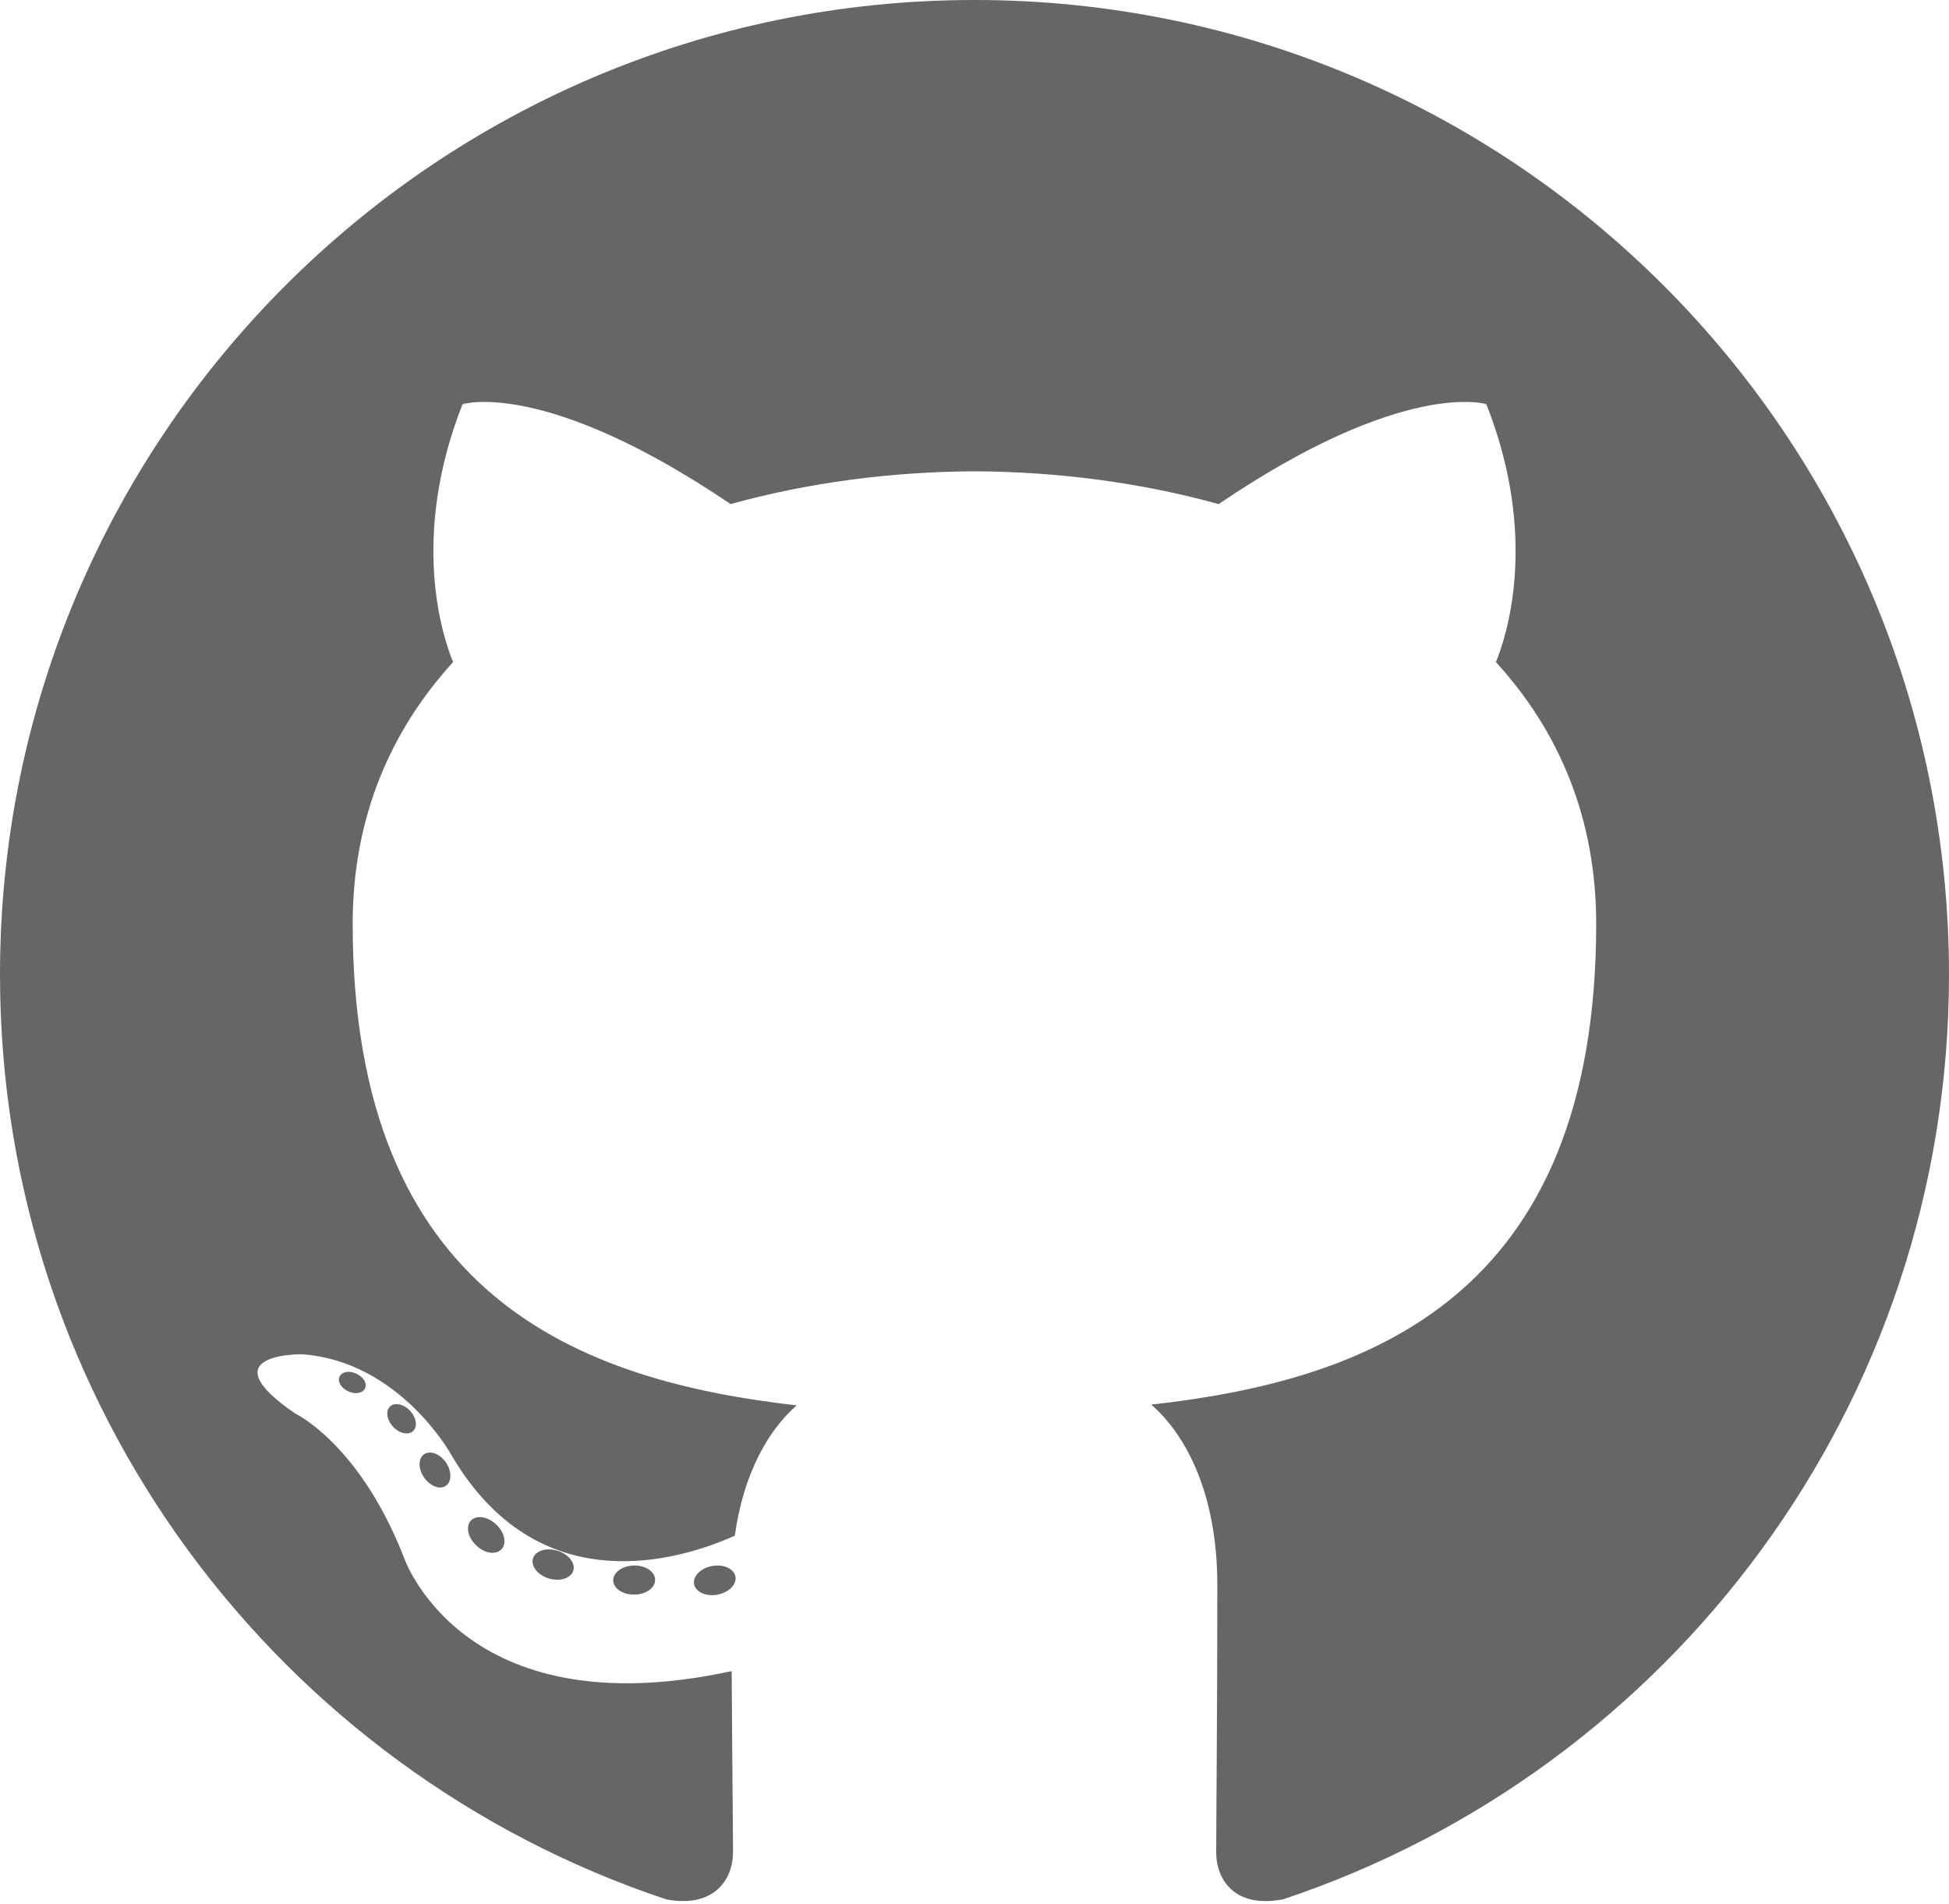
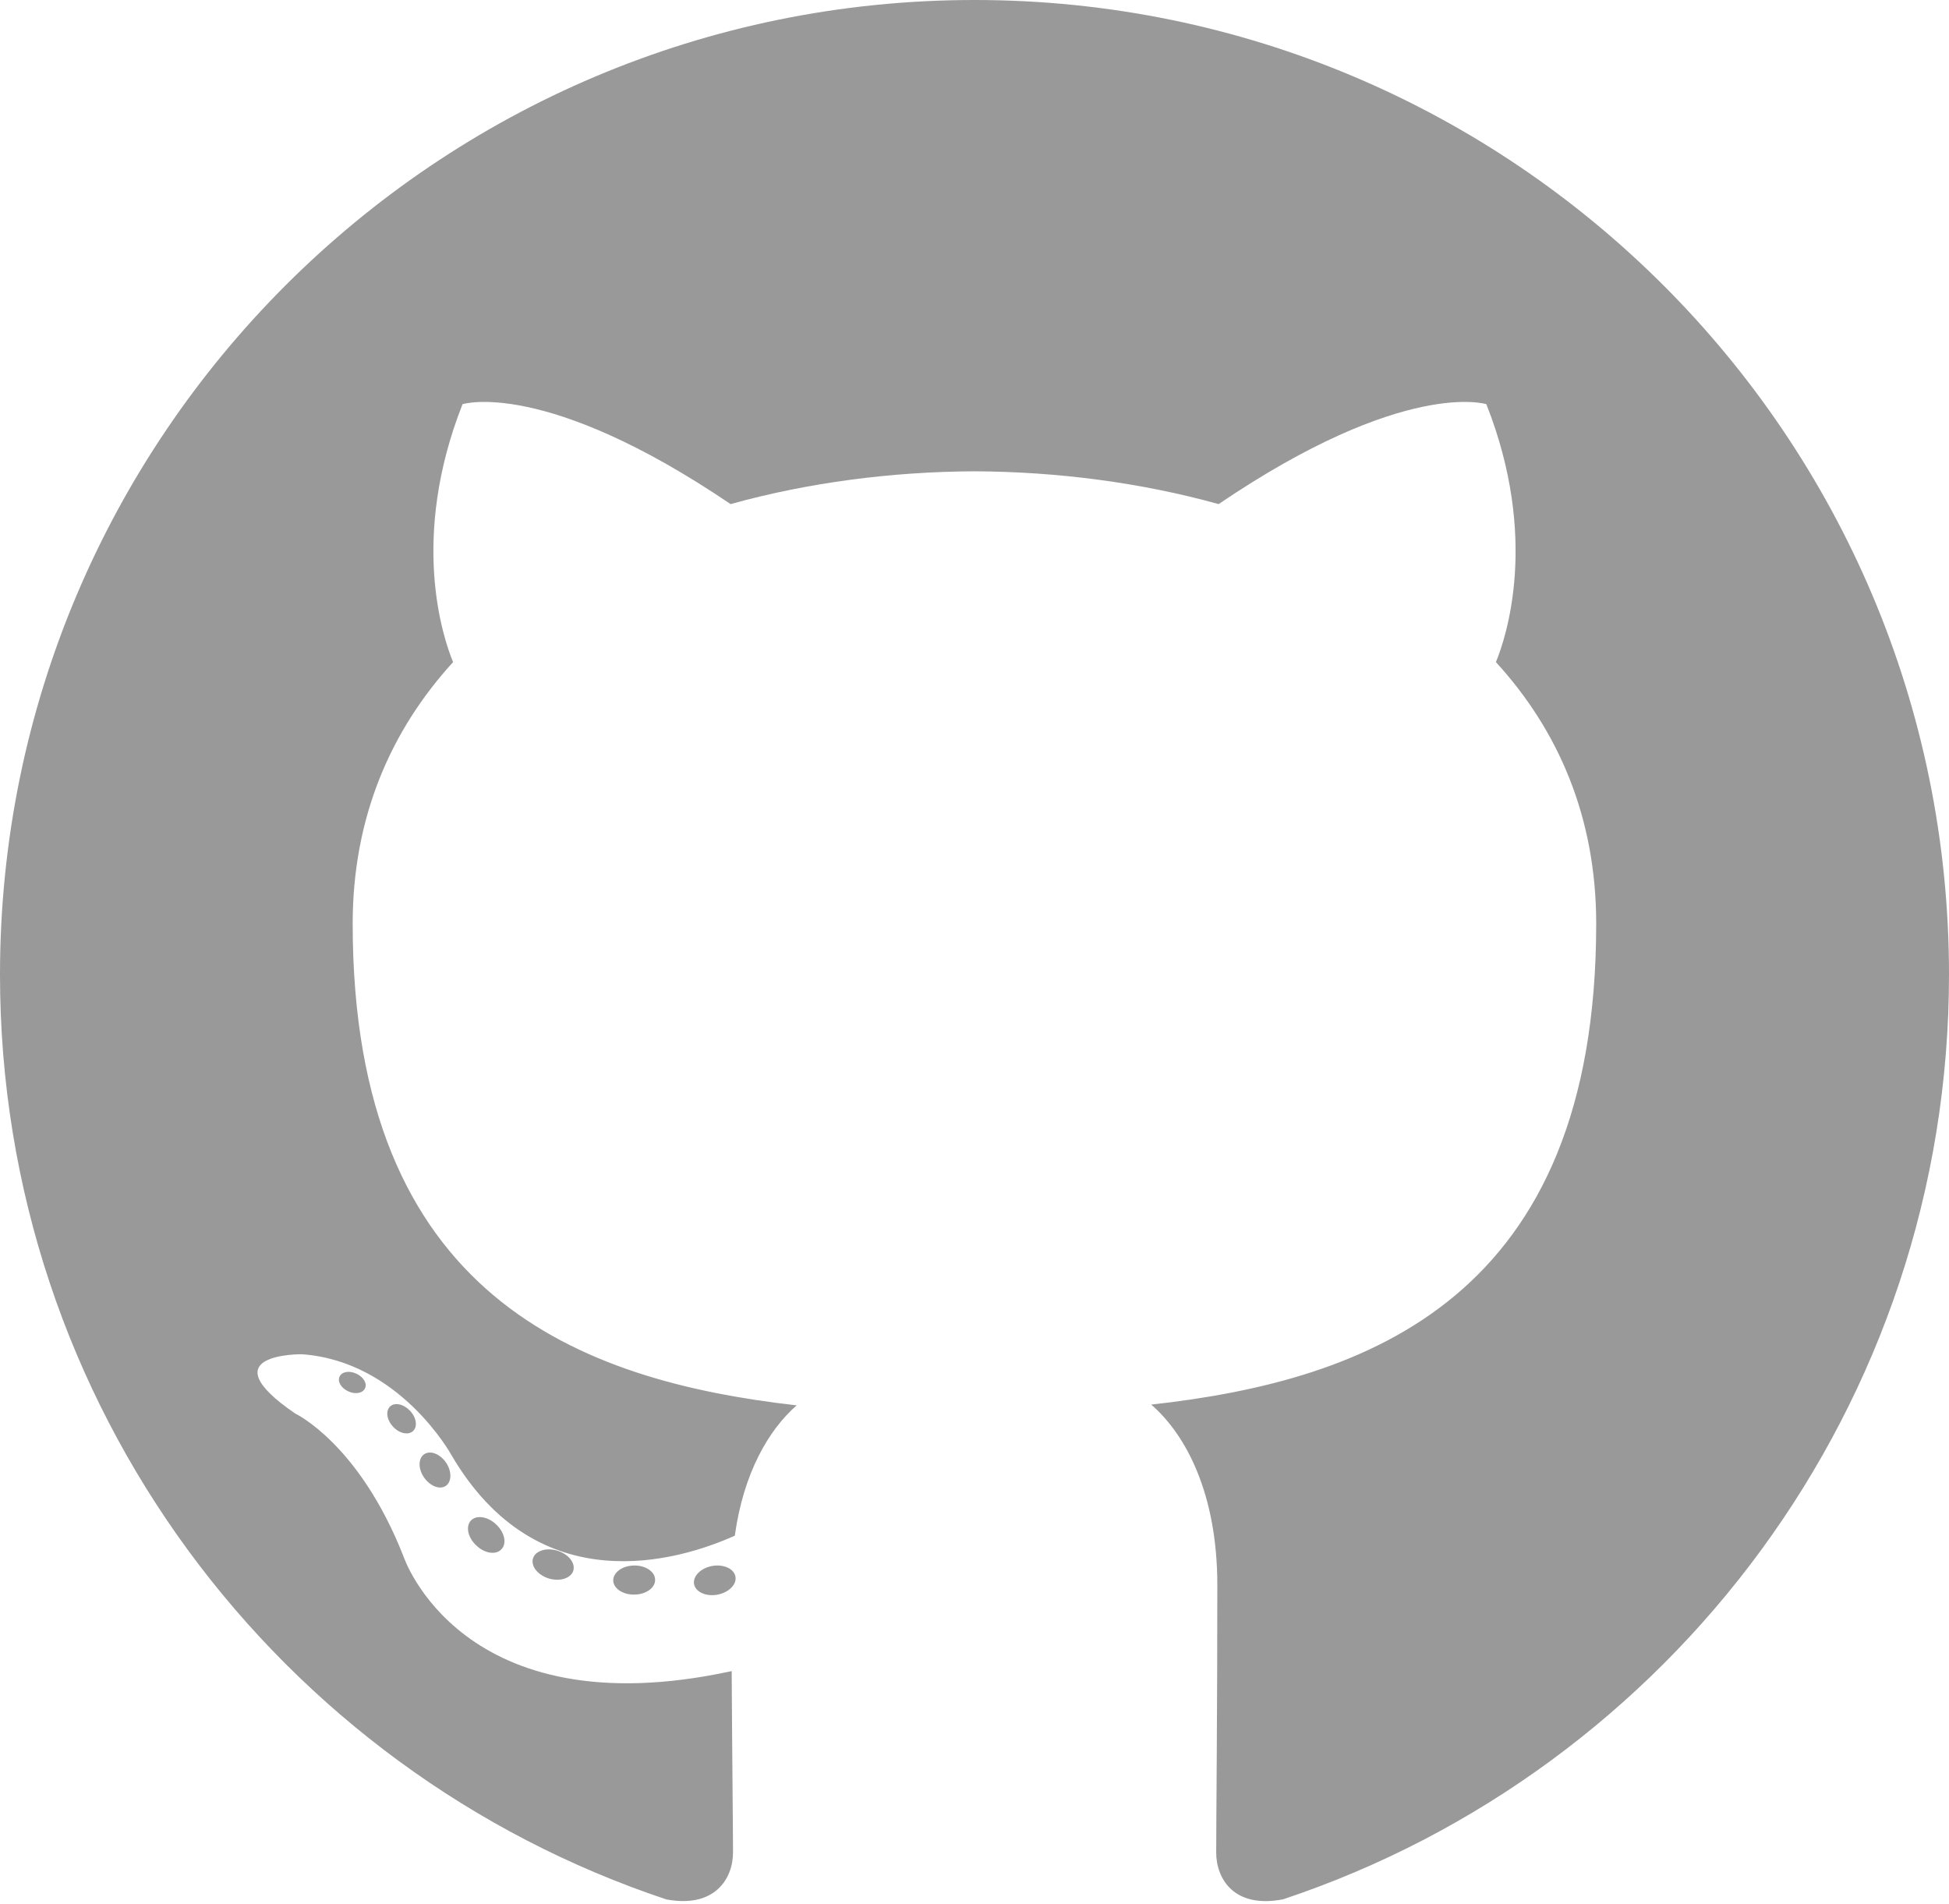
<svg xmlns="http://www.w3.org/2000/svg" width="256px" height="250px" viewBox="0 0 256 250" version="1.1" preserveAspectRatio="xMidYMid">
  <g>
-     <path d="M128.001,0 C57.317,0 0,57.307 0,128.001 C0,184.555 36.676,232.536 87.535,249.461 C93.932,250.646 96.281,246.684 96.281,243.303 C96.281,240.251 96.162,230.168 96.107,219.472 C60.497,227.215 52.983,204.37 52.983,204.37 C47.16,189.575 38.77,185.641 38.77,185.641 C27.157,177.696 39.646,177.859 39.646,177.859 C52.499,178.762 59.267,191.05 59.267,191.05 C70.684,210.618 89.212,204.961 96.516,201.69 C97.665,193.418 100.982,187.771 104.643,184.574 C76.212,181.338 46.325,170.362 46.325,121.316 C46.325,107.341 51.325,95.922 59.513,86.958 C58.184,83.734 53.803,70.716 60.753,53.084 C60.753,53.084 71.502,49.644 95.963,66.205 C106.173,63.369 117.123,61.947 128.001,61.898 C138.879,61.947 149.838,63.369 160.067,66.205 C184.498,49.644 195.232,53.084 195.232,53.084 C202.199,70.716 197.816,83.734 196.487,86.958 C204.694,95.922 209.66,107.341 209.66,121.316 C209.66,170.479 179.716,181.304 151.213,184.473 C155.804,188.445 159.895,196.235 159.895,208.177 C159.895,225.303 159.747,239.087 159.747,243.303 C159.747,246.71 162.051,250.701 168.539,249.444 C219.37,232.5 256,184.536 256,128.001 C256,57.307 198.691,0 128.001,0 Z M47.941,182.34 C47.659,182.976 46.658,183.167 45.747,182.73 C44.818,182.313 44.297,181.446 44.598,180.808 C44.873,180.153 45.876,179.97 46.802,180.409 C47.733,180.827 48.263,181.702 47.941,182.34 Z M54.237,187.958 C53.626,188.524 52.433,188.261 51.623,187.367 C50.786,186.475 50.629,185.281 51.248,184.707 C51.878,184.141 53.035,184.406 53.874,185.298 C54.712,186.201 54.875,187.386 54.237,187.958 Z M58.556,195.146 C57.772,195.691 56.49,195.18 55.697,194.042 C54.913,192.904 54.913,191.539 55.714,190.992 C56.509,190.445 57.772,190.937 58.575,192.067 C59.357,193.224 59.357,194.589 58.556,195.146 Z M65.861,203.471 C65.16,204.245 63.665,204.037 62.572,202.982 C61.452,201.949 61.141,200.485 61.845,199.711 C62.555,198.935 64.058,199.153 65.16,200.201 C66.27,201.231 66.61,202.706 65.861,203.471 Z M75.303,206.282 C74.993,207.284 73.554,207.74 72.104,207.314 C70.656,206.875 69.709,205.701 70.001,204.688 C70.302,203.679 71.748,203.204 73.208,203.66 C74.654,204.096 75.604,205.262 75.303,206.282 Z M86.047,207.474 C86.083,208.529 84.854,209.405 83.332,209.424 C81.801,209.458 80.563,208.603 80.546,207.565 C80.546,206.499 81.748,205.632 83.279,205.606 C84.801,205.577 86.047,206.424 86.047,207.474 Z M96.602,207.069 C96.784,208.099 95.727,209.157 94.215,209.439 C92.73,209.71 91.354,209.074 91.165,208.053 C90.981,206.997 92.058,205.939 93.541,205.666 C95.055,205.403 96.409,206.022 96.602,207.069 Z" fill="#666" />
+     <path d="M128.001,0 C57.317,0 0,57.307 0,128.001 C0,184.555 36.676,232.536 87.535,249.461 C93.932,250.646 96.281,246.684 96.281,243.303 C96.281,240.251 96.162,230.168 96.107,219.472 C60.497,227.215 52.983,204.37 52.983,204.37 C47.16,189.575 38.77,185.641 38.77,185.641 C27.157,177.696 39.646,177.859 39.646,177.859 C52.499,178.762 59.267,191.05 59.267,191.05 C70.684,210.618 89.212,204.961 96.516,201.69 C97.665,193.418 100.982,187.771 104.643,184.574 C76.212,181.338 46.325,170.362 46.325,121.316 C46.325,107.341 51.325,95.922 59.513,86.958 C58.184,83.734 53.803,70.716 60.753,53.084 C60.753,53.084 71.502,49.644 95.963,66.205 C106.173,63.369 117.123,61.947 128.001,61.898 C138.879,61.947 149.838,63.369 160.067,66.205 C184.498,49.644 195.232,53.084 195.232,53.084 C202.199,70.716 197.816,83.734 196.487,86.958 C204.694,95.922 209.66,107.341 209.66,121.316 C209.66,170.479 179.716,181.304 151.213,184.473 C155.804,188.445 159.895,196.235 159.895,208.177 C159.895,225.303 159.747,239.087 159.747,243.303 C159.747,246.71 162.051,250.701 168.539,249.444 C219.37,232.5 256,184.536 256,128.001 C256,57.307 198.691,0 128.001,0 Z M47.941,182.34 C47.659,182.976 46.658,183.167 45.747,182.73 C44.818,182.313 44.297,181.446 44.598,180.808 C44.873,180.153 45.876,179.97 46.802,180.409 C47.733,180.827 48.263,181.702 47.941,182.34 Z M54.237,187.958 C53.626,188.524 52.433,188.261 51.623,187.367 C50.786,186.475 50.629,185.281 51.248,184.707 C51.878,184.141 53.035,184.406 53.874,185.298 C54.712,186.201 54.875,187.386 54.237,187.958 Z M58.556,195.146 C57.772,195.691 56.49,195.18 55.697,194.042 C54.913,192.904 54.913,191.539 55.714,190.992 C56.509,190.445 57.772,190.937 58.575,192.067 C59.357,193.224 59.357,194.589 58.556,195.146 Z M65.861,203.471 C65.16,204.245 63.665,204.037 62.572,202.982 C61.452,201.949 61.141,200.485 61.845,199.711 C62.555,198.935 64.058,199.153 65.16,200.201 C66.27,201.231 66.61,202.706 65.861,203.471 Z M75.303,206.282 C74.993,207.284 73.554,207.74 72.104,207.314 C70.656,206.875 69.709,205.701 70.001,204.688 C70.302,203.679 71.748,203.204 73.208,203.66 C74.654,204.096 75.604,205.262 75.303,206.282 Z M86.047,207.474 C86.083,208.529 84.854,209.405 83.332,209.424 C81.801,209.458 80.563,208.603 80.546,207.565 C80.546,206.499 81.748,205.632 83.279,205.606 C84.801,205.577 86.047,206.424 86.047,207.474 Z M96.602,207.069 C96.784,208.099 95.727,209.157 94.215,209.439 C92.73,209.71 91.354,209.074 91.165,208.053 C90.981,206.997 92.058,205.939 93.541,205.666 C95.055,205.403 96.409,206.022 96.602,207.069 Z" fill="#999" />
  </g>
</svg>
